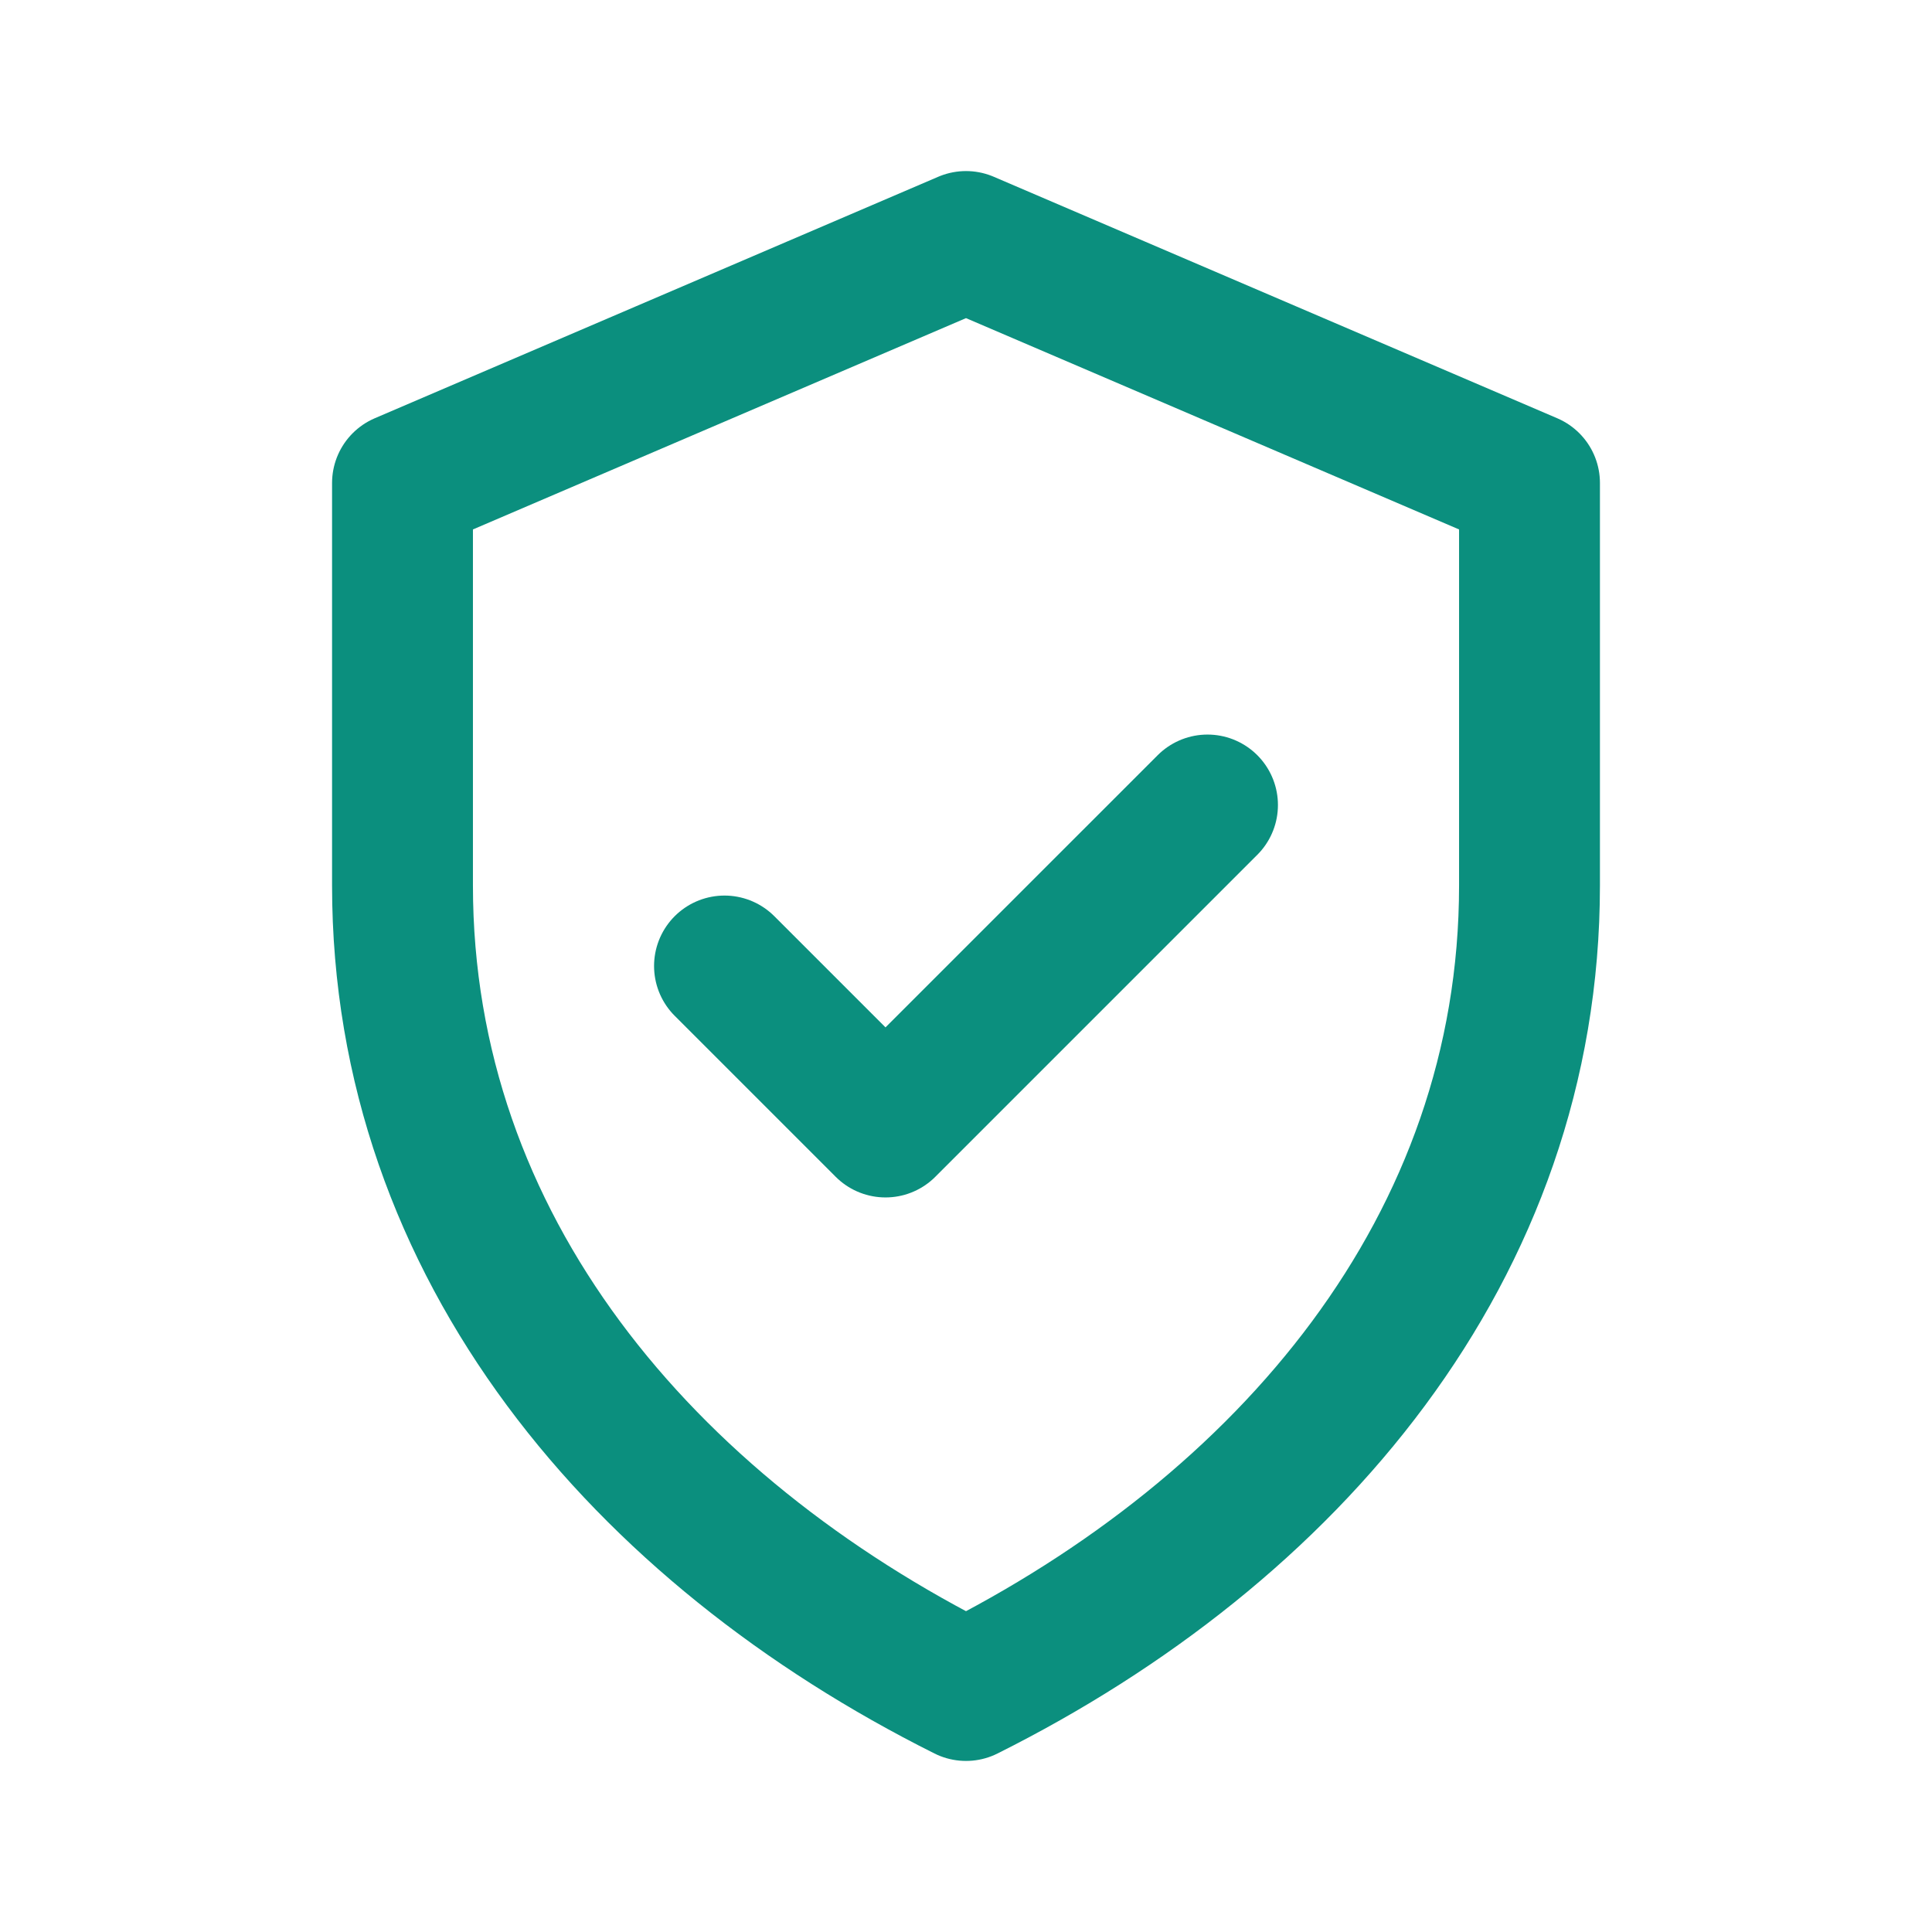
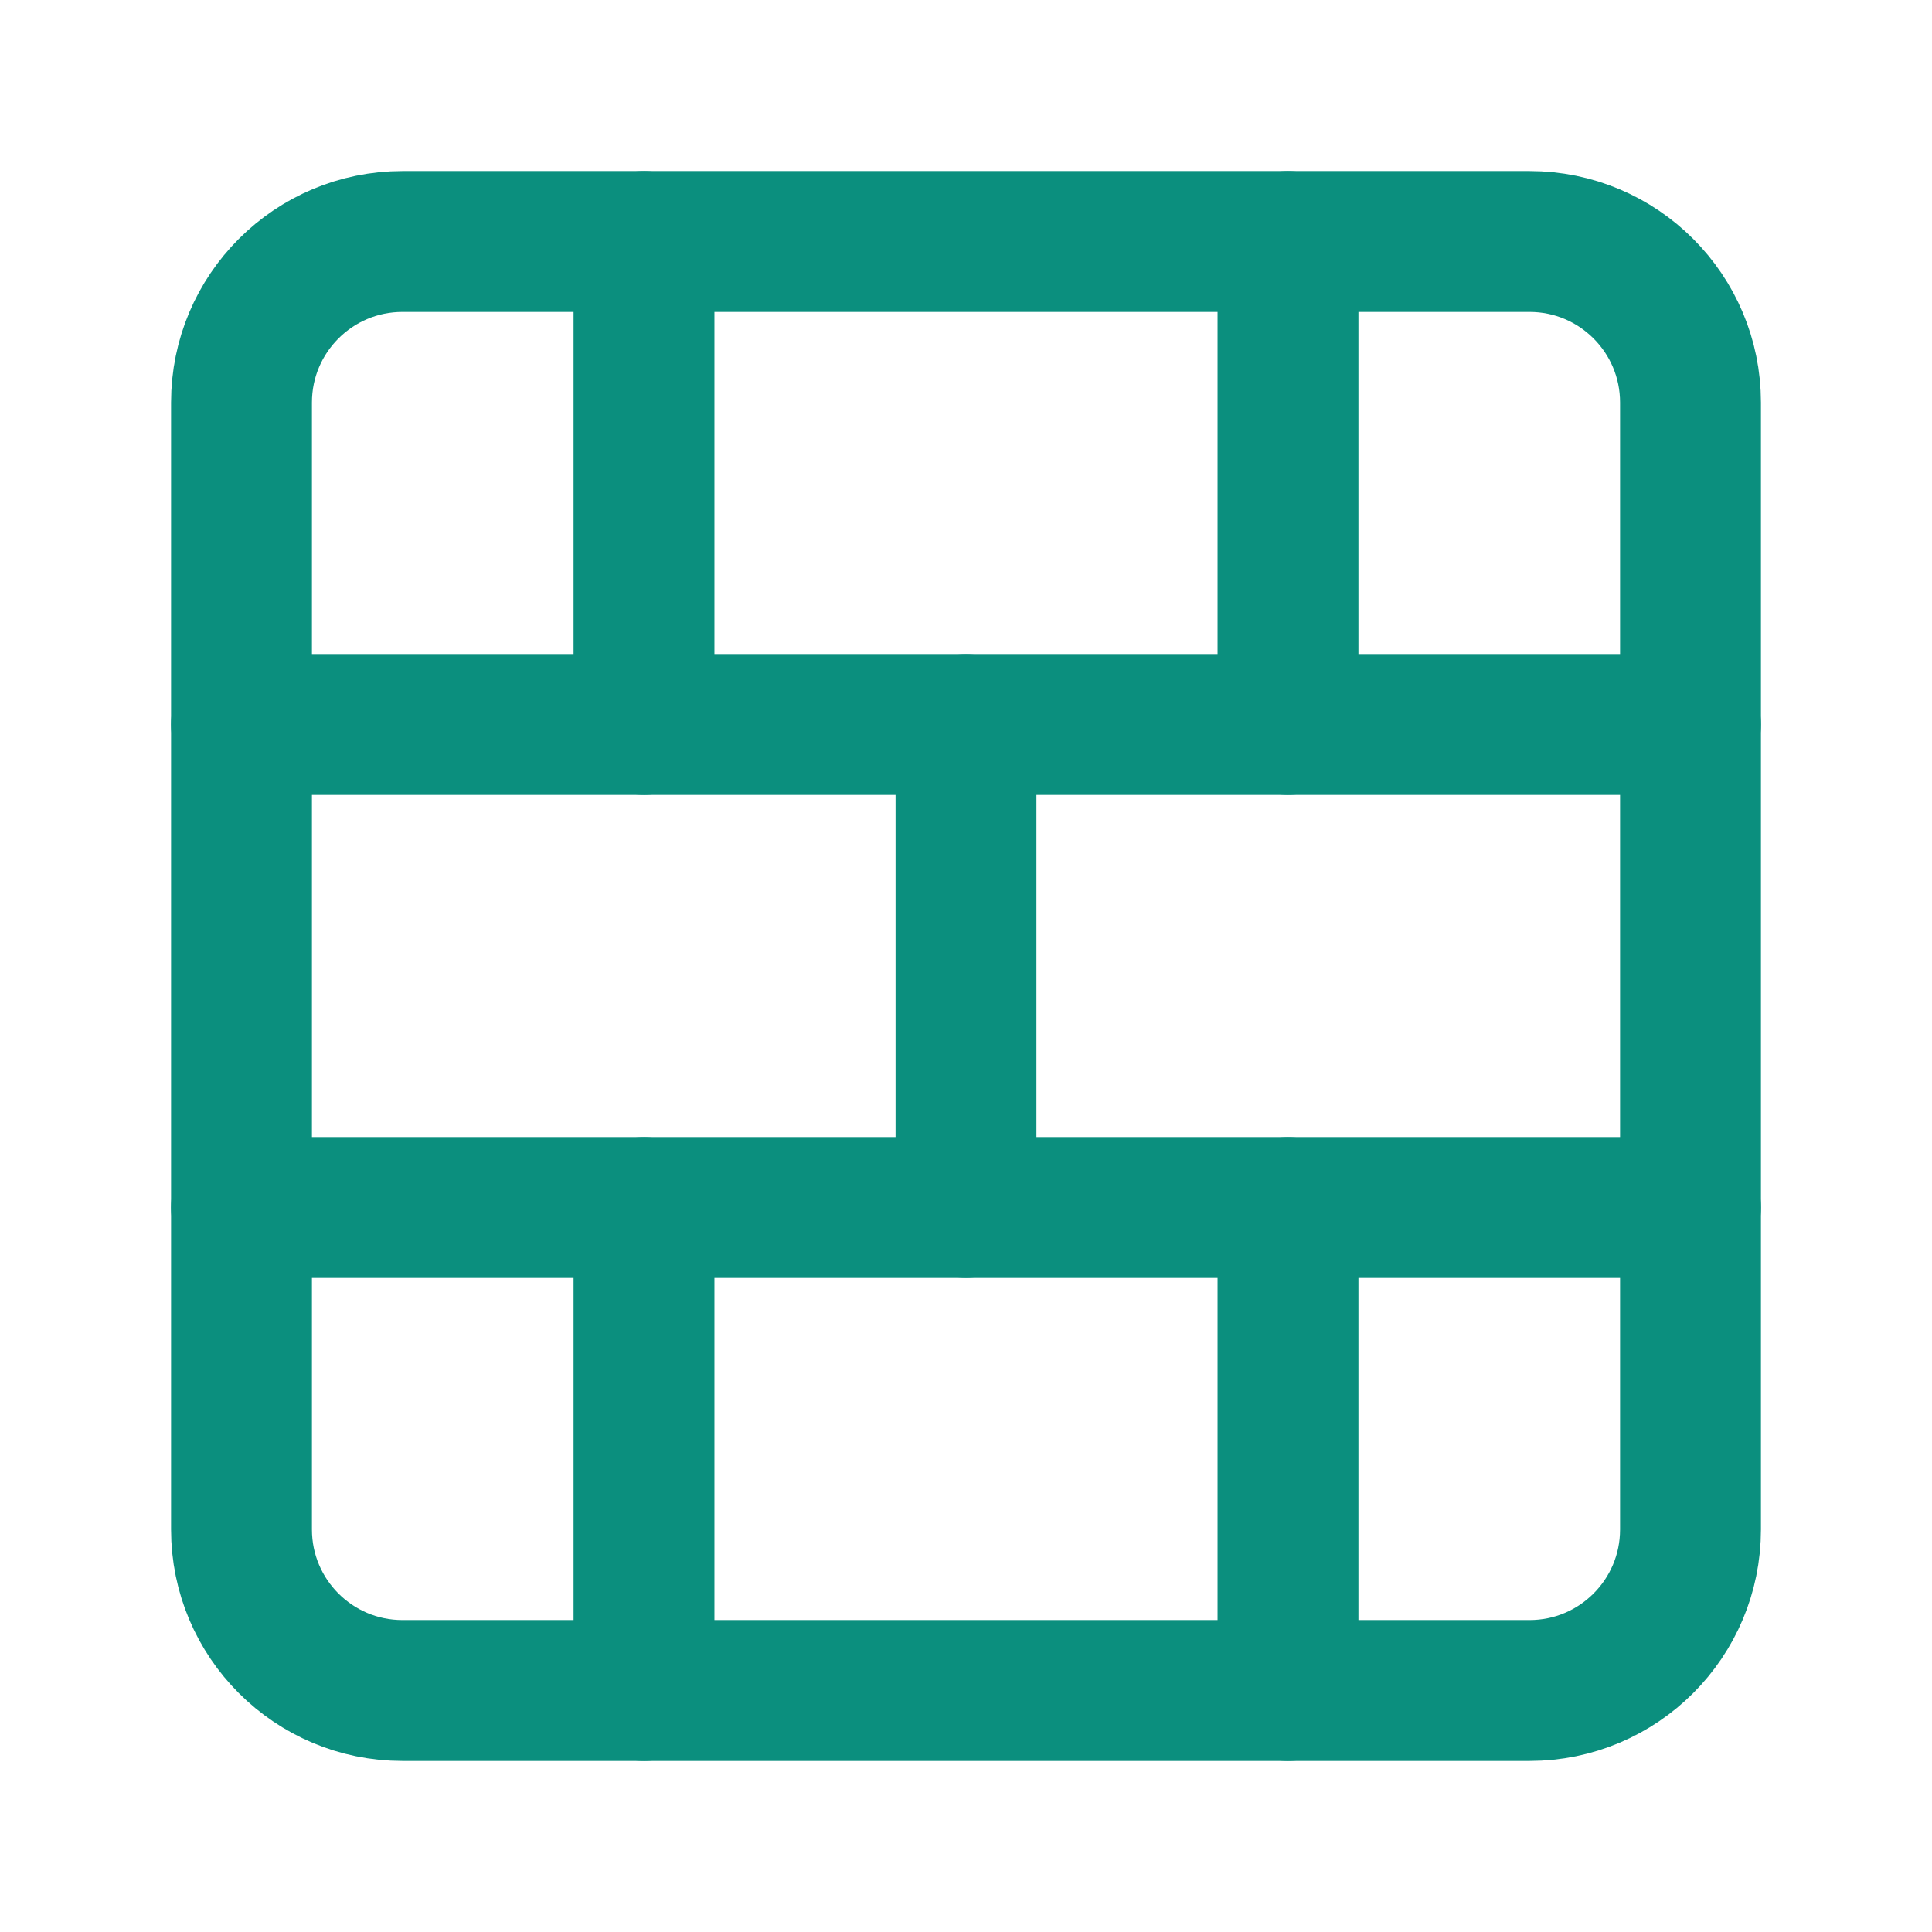
<svg xmlns="http://www.w3.org/2000/svg" viewBox="0 0 24 24" width="24" height="24" role="img" aria-label="icon-boundary">
  <g fill="none" stroke="#0b8f7e" stroke-width="1.75" stroke-linecap="round" stroke-linejoin="round">
-     <path d="M12 3l7 3v5c0 4.5-3 8-7 10-4-2-7-5.5-7-10V6z" />
-     <path d="M9 12l2 2 4-4" />
+     <rect width="18" height="18" x="3" y="3" rx="2" />
+     <path d="M12 9v6" />
+     <path d="M16 15v6" />
+     <path d="M16 3v6" />
+     <path d="M3 15h18" />
+     <path d="M3 9h18" />
+     <path d="M8 15v6" />
+     <path d="M8 3v6" />
  </g>
</svg>
